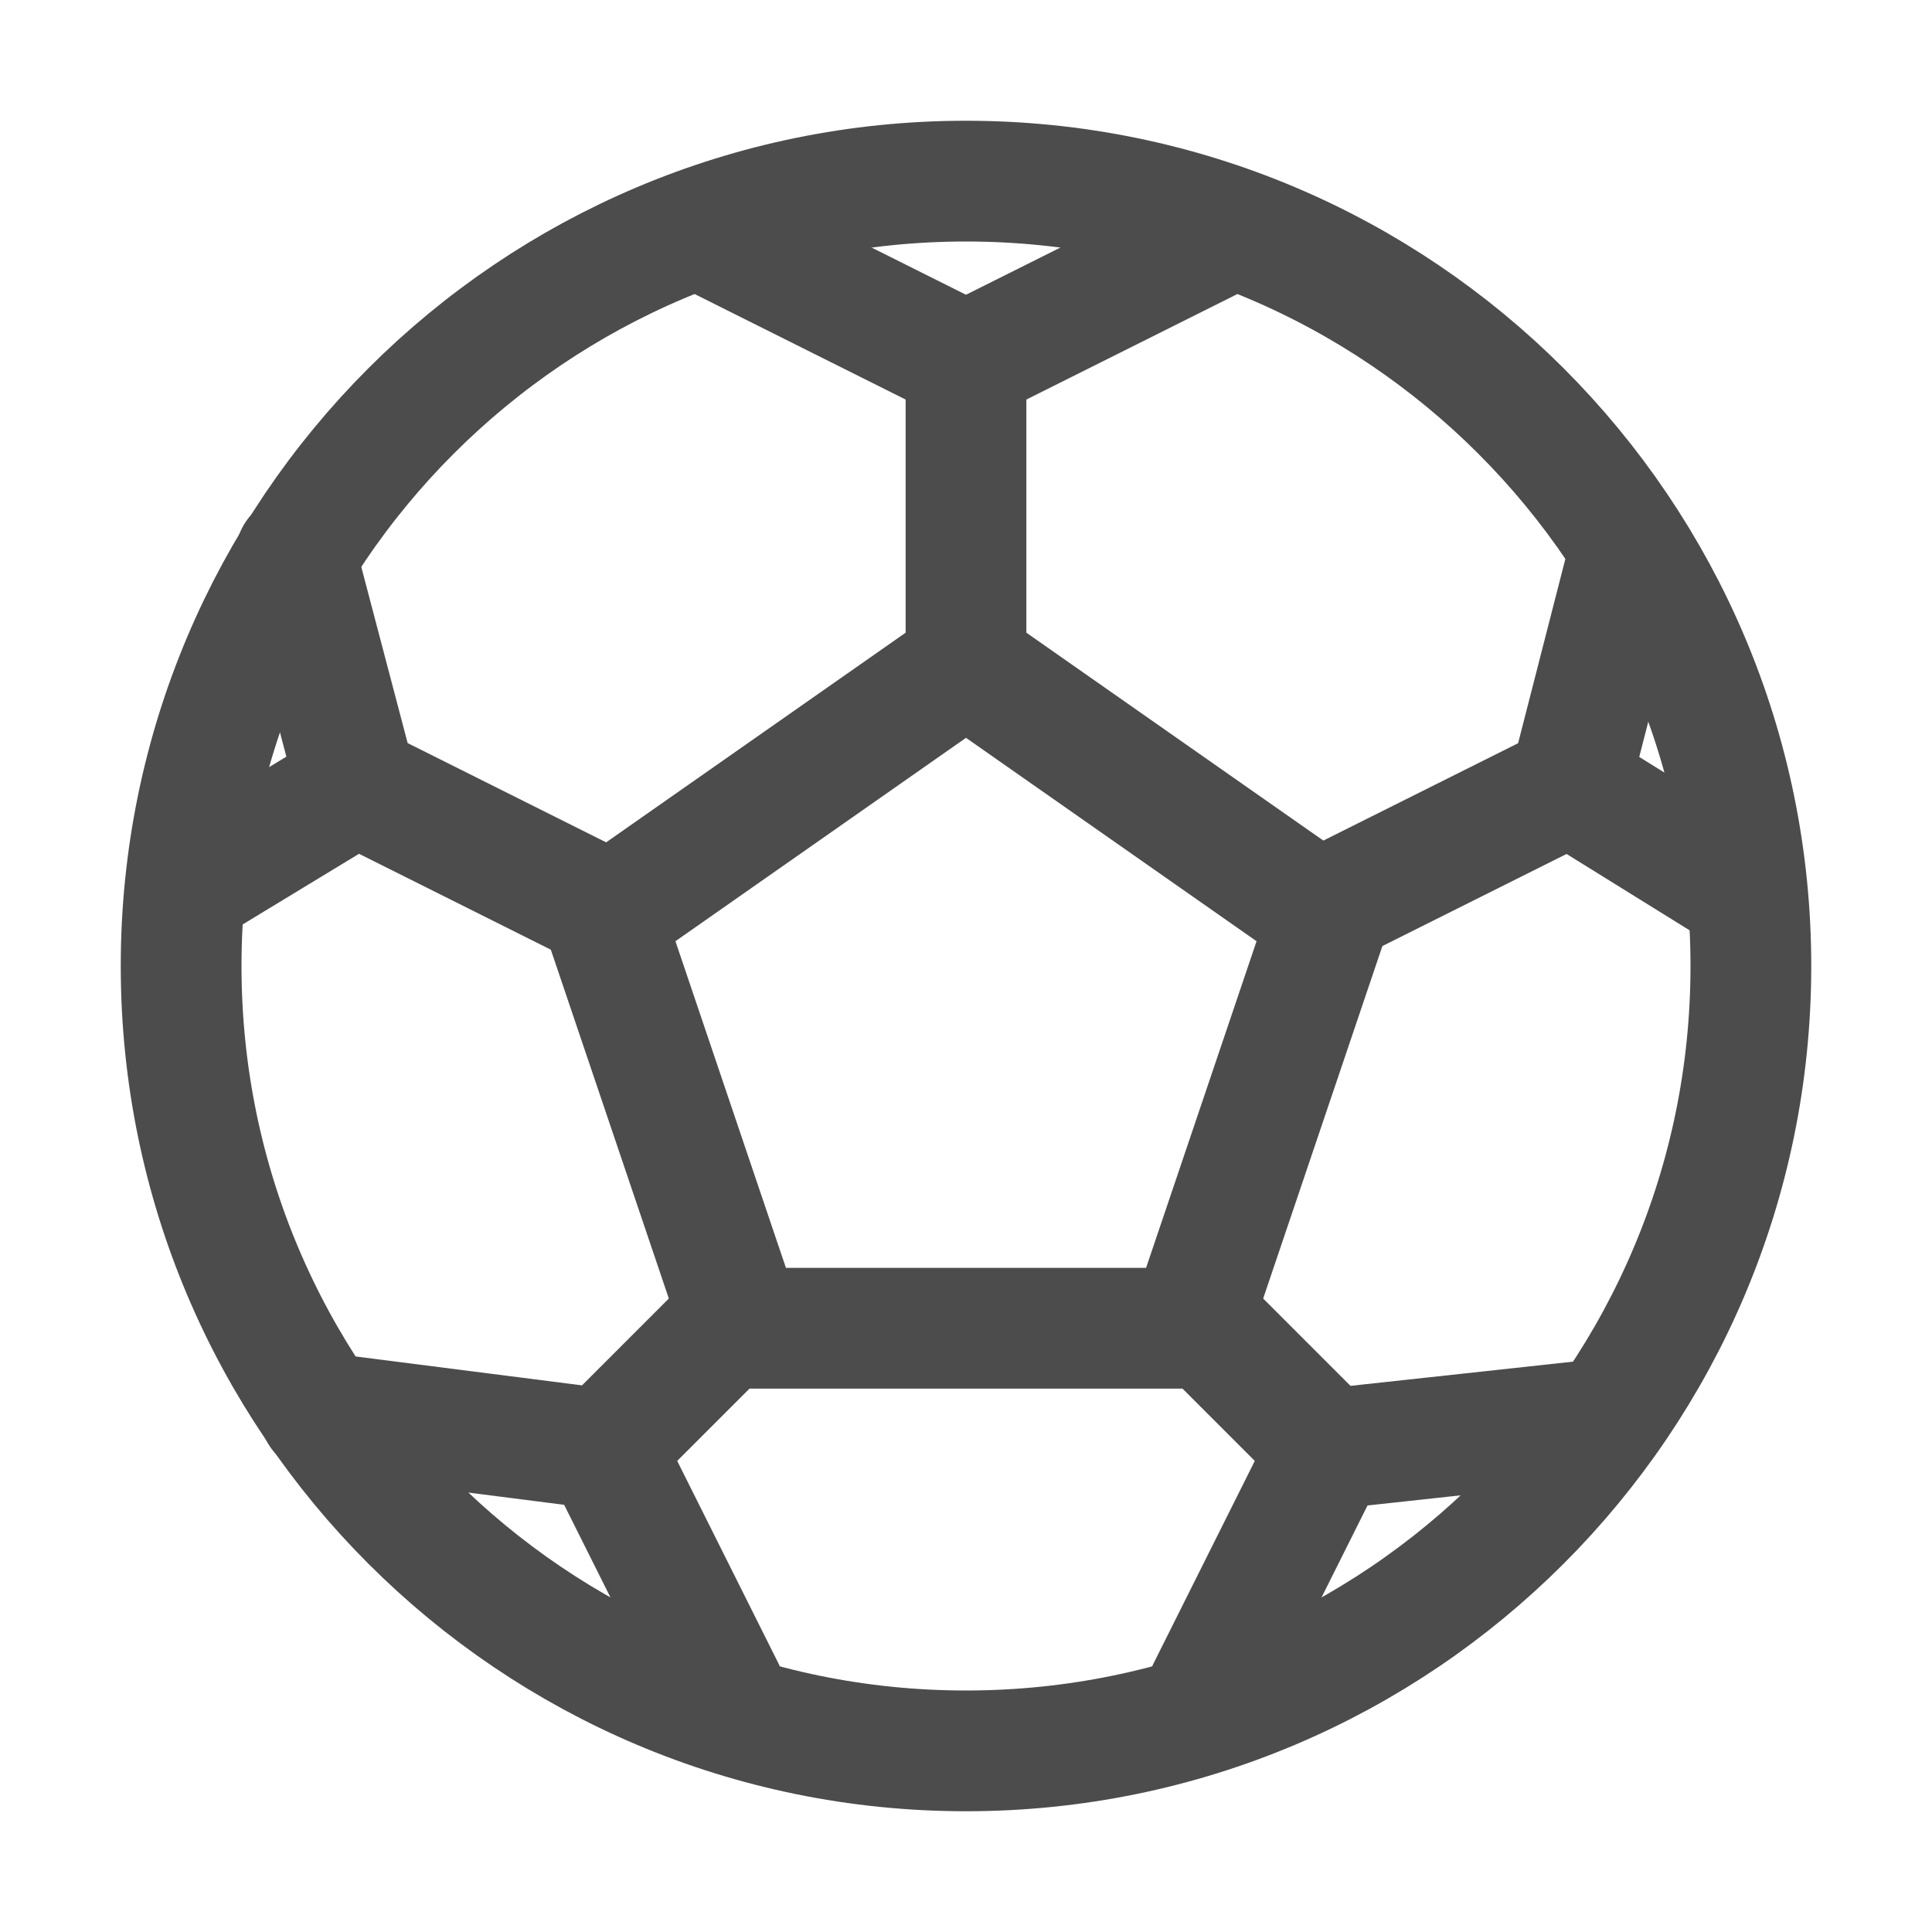
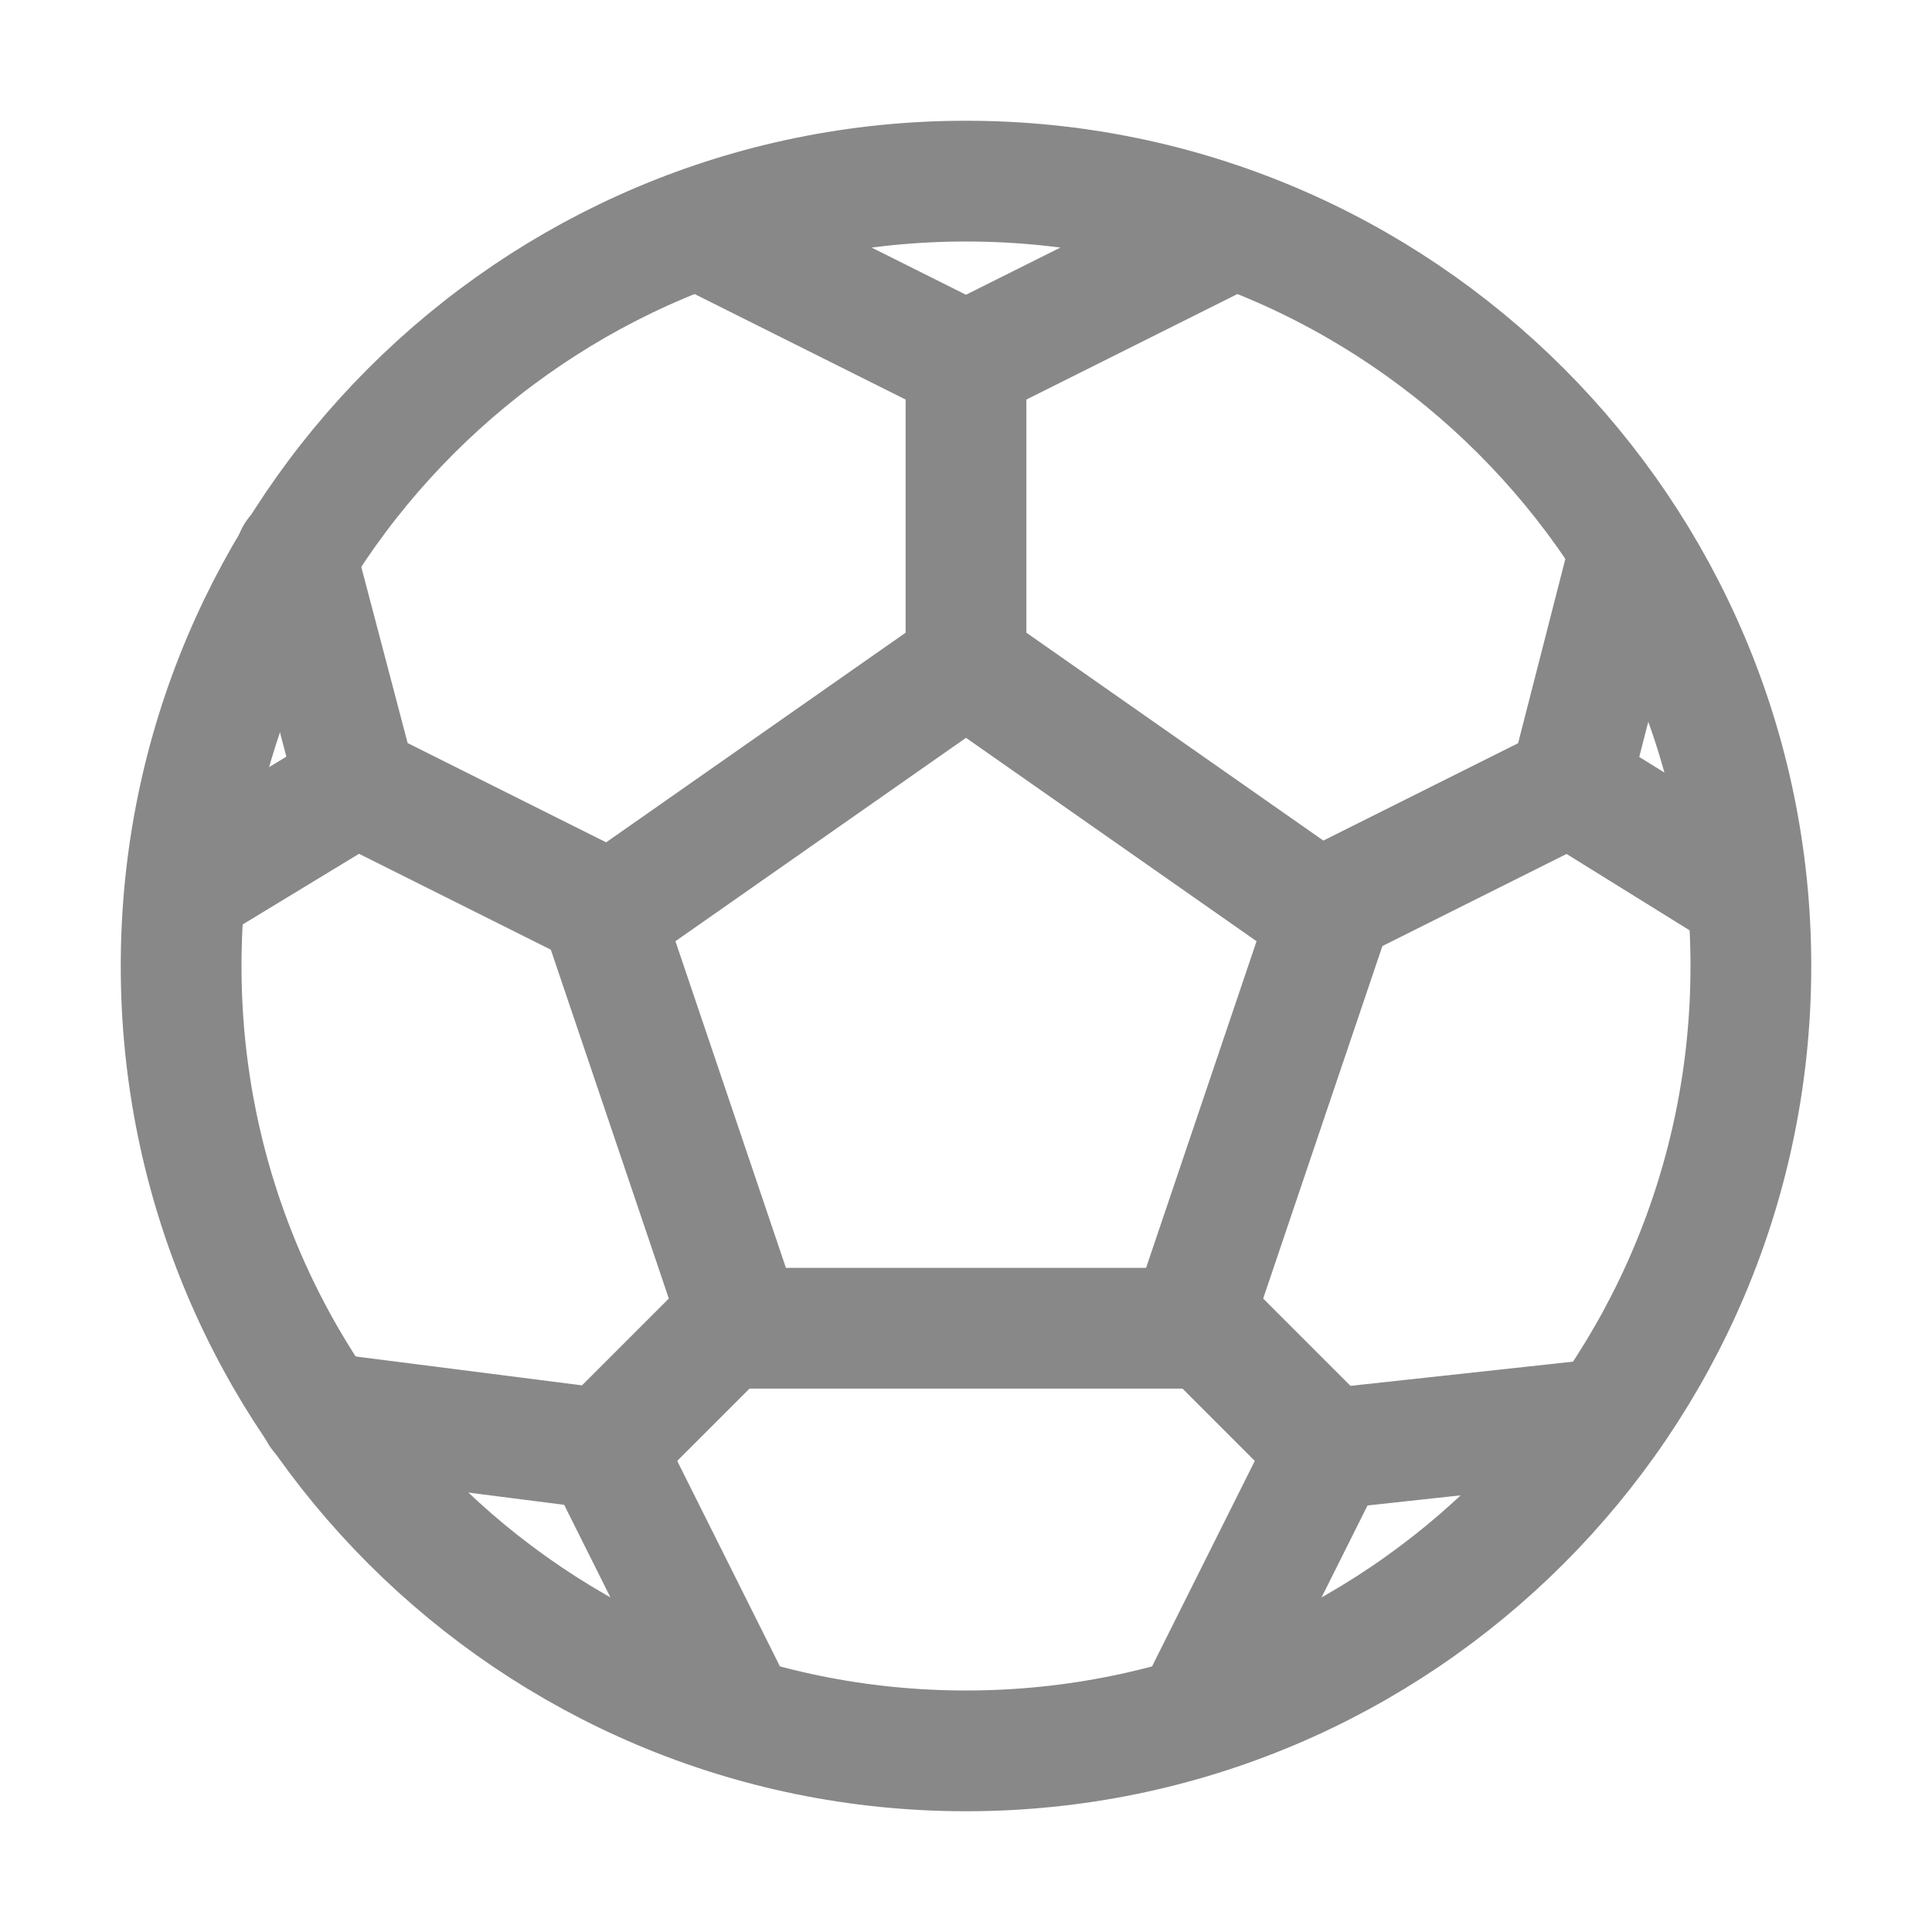
<svg xmlns="http://www.w3.org/2000/svg" version="1.1" id="Icons" x="0px" y="0px" viewBox="0 0 32 32" style="enable-background:new 0 0 32 32;" xml:space="preserve">
  <style type="text/css">
- 	.st0{fill:none;stroke:#4c4c4c;stroke-width:2;stroke-linecap:round;stroke-linejoin:round;stroke-miterlimit:10;}
+ 	.st0{fill:none;stroke:#888888;stroke-width:2;stroke-linecap:round;stroke-linejoin:round;stroke-miterlimit:10;}
</style>
  <circle class="st0" cx="16" cy="16" r="13" />
  <polygon class="st0" points="16,11 10,15.2 12.3,22 19.7,22 22,15.2 " />
  <polyline class="st0" points="22,15 26,13 27,9.1 " />
  <polyline class="st0" points="12,4 16,6 16,11 " />
  <line class="st0" x1="20" y1="4" x2="16" y2="6" />
  <line class="st0" x1="26" y1="13" x2="28.9" y2="14.8" />
  <polyline class="st0" points="9.9,15 5.9,13 4.9,9.2 " />
  <line class="st0" x1="5.9" y1="13" x2="3.1" y2="14.7" />
  <polyline class="st0" points="5.3,23.4 10,24 12,22 " />
  <line class="st0" x1="12" y1="28" x2="10" y2="24" />
  <polyline class="st0" points="26.6,23.5 22,24 20,22 " />
  <line class="st0" x1="20" y1="28" x2="22" y2="24" />
</svg>
